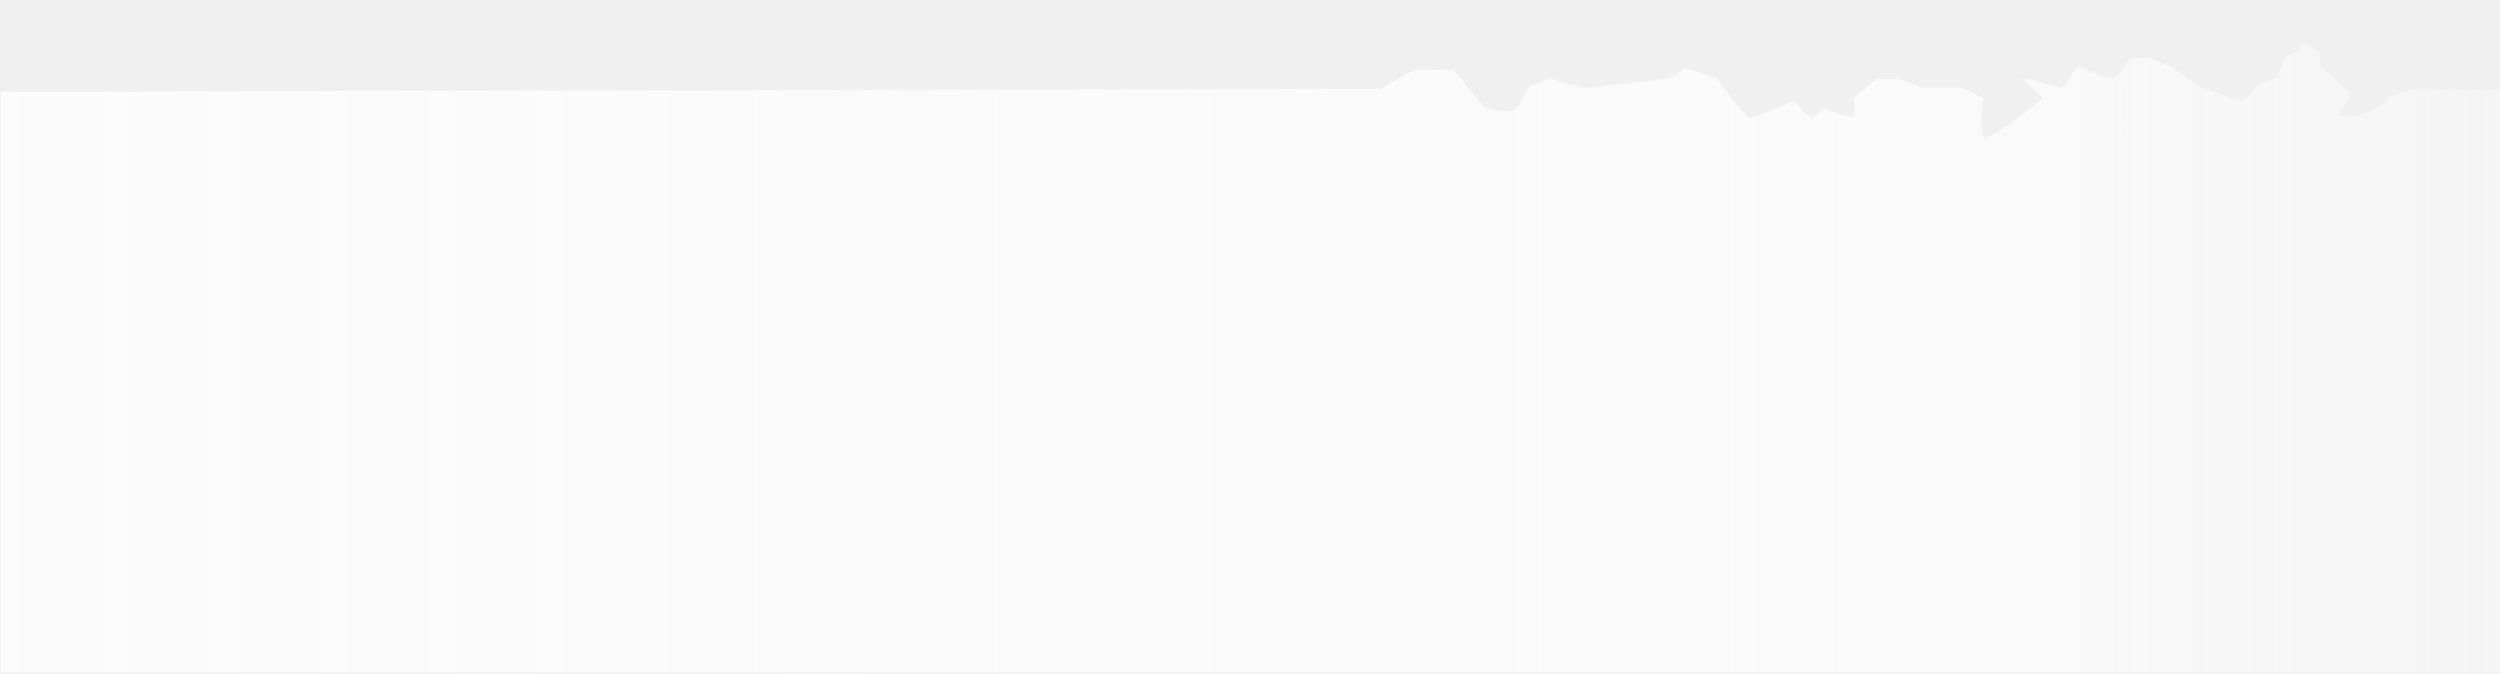
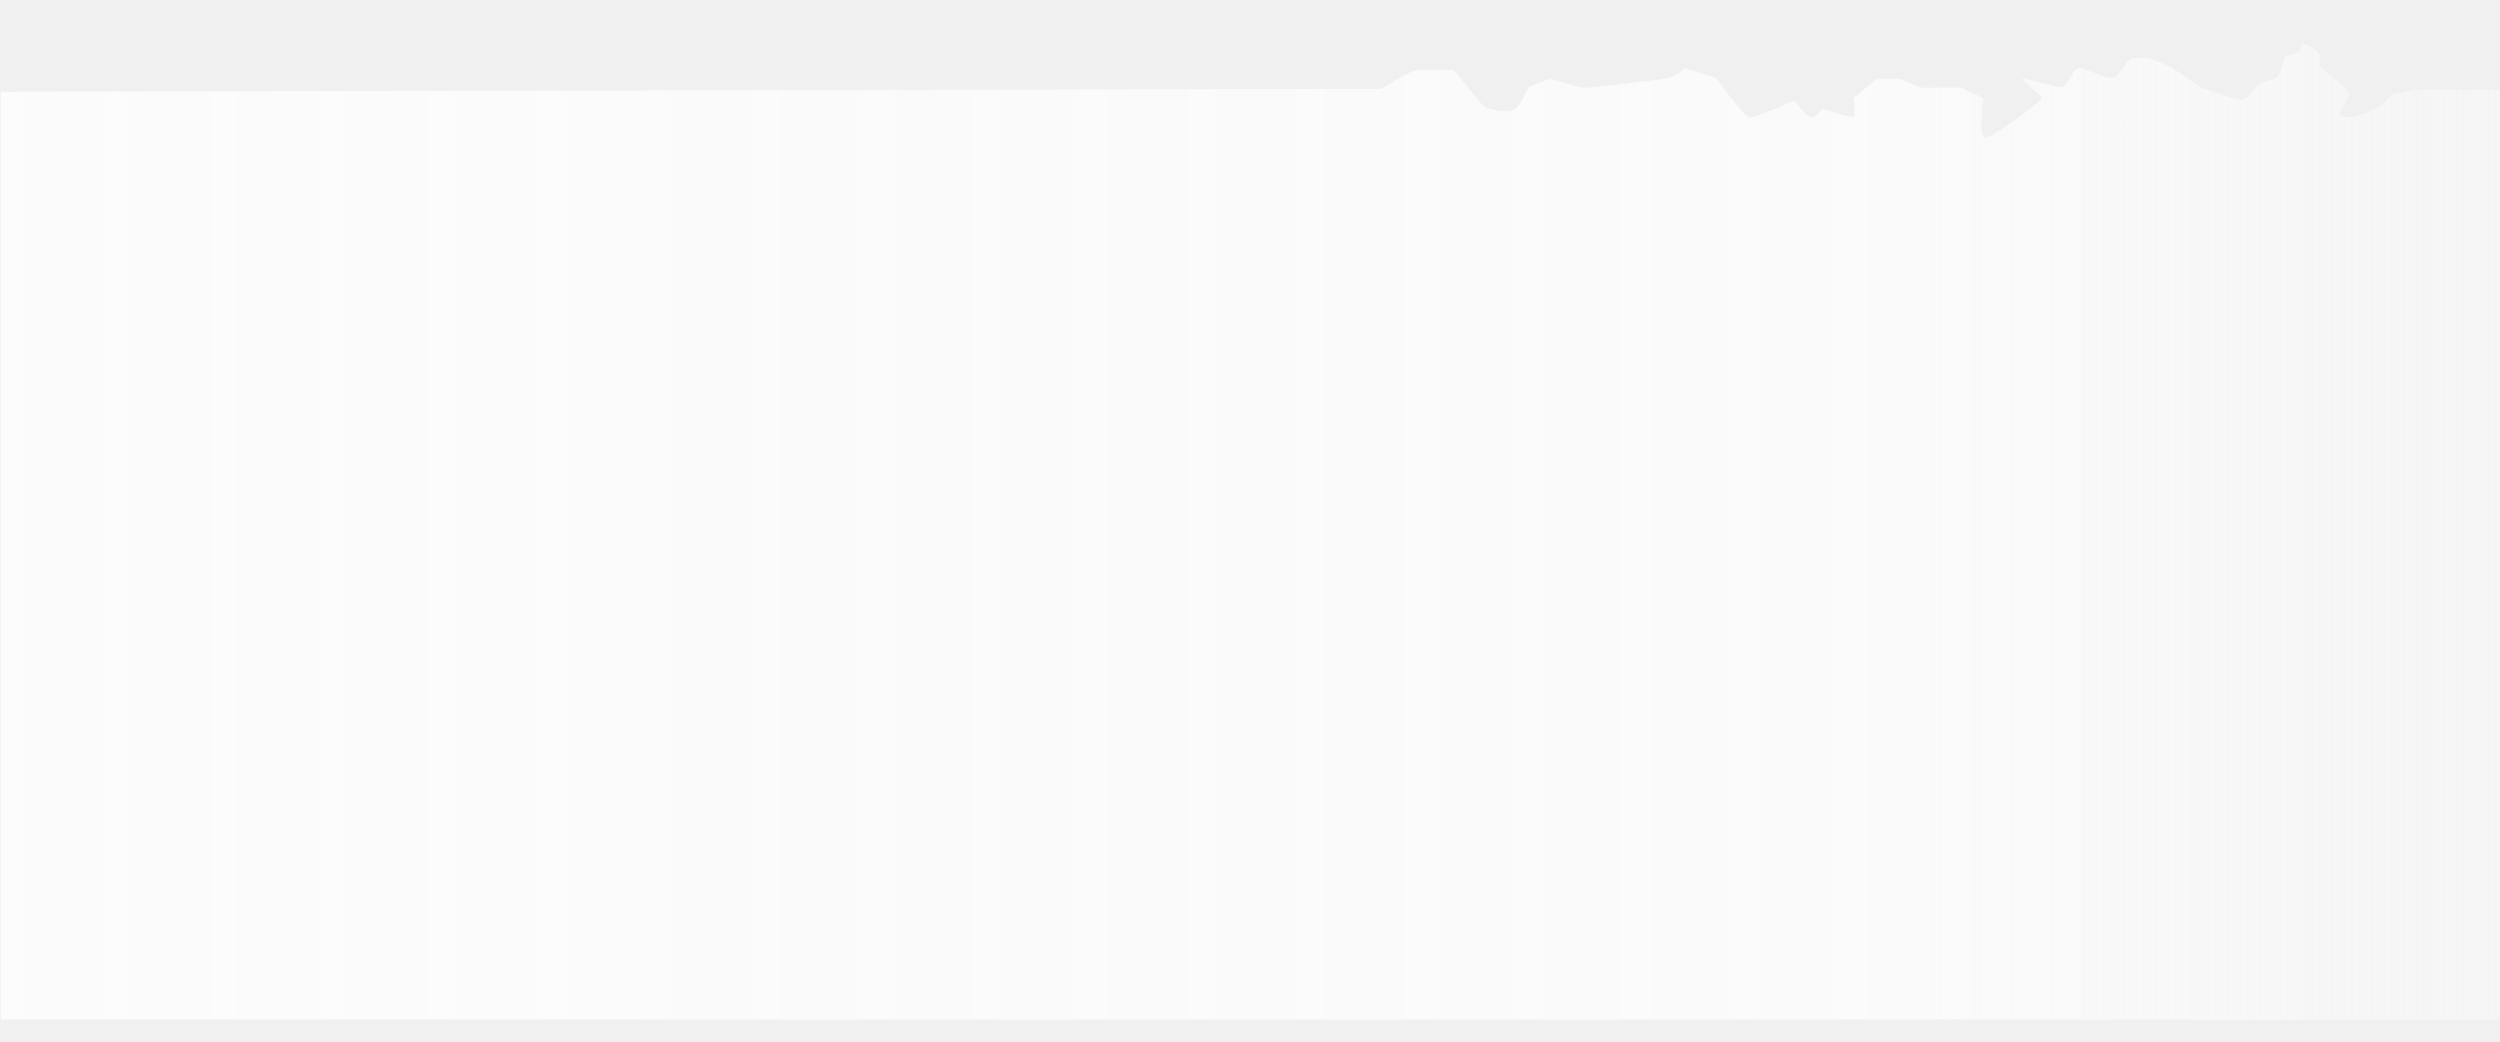
- <svg xmlns="http://www.w3.org/2000/svg" width="1440" height="388" viewBox="0 -25 1440 388" fill="none">
+ <svg xmlns="http://www.w3.org/2000/svg" width="1440" height="600" viewBox="0 -25 1440 600" fill="none">
  <g clip-path="url(#clip0_431_29884)">
-     <path d="M795.557 26.211L771.557 26.211L0.445 27.84V362.288L1440.45 362.288L1440.45 26.619L1390.68 26.619C1390.68 26.619 1381.93 28.869 1379.81 28.869C1377.68 28.869 1373.56 34.273 1371.68 35.961C1369.81 37.648 1355.81 42.398 1355.81 42.398C1355.81 42.398 1350.81 42.898 1348.24 41.836C1345.68 40.773 1352.84 31.819 1353.31 29.336C1353.77 26.853 1337.99 15.273 1336.49 13.398C1334.99 11.523 1337.24 7.523 1335.99 5.898C1334.74 4.273 1328.58 -0.366 1326.49 0.586C1324.41 1.538 1324.31 4.773 1324.31 4.773L1316.37 7.461C1316.37 7.461 1312.74 18.148 1312.18 19.148C1311.62 20.148 1304.31 21.711 1301.56 23.461C1298.81 25.211 1295.17 32.461 1290.93 32.461C1286.7 32.461 1267.18 25.086 1267.18 25.086L1251.06 13.836L1239.43 8.836C1239.43 8.836 1228.81 7.398 1226.43 9.398C1224.06 11.398 1221.06 18.836 1216.99 19.773C1212.93 20.711 1201.29 14.086 1197.56 14.086C1193.82 14.086 1190.92 25.148 1187.18 25.148C1183.45 25.148 1164.93 19.211 1164.93 20.336C1164.93 21.461 1176.31 30.461 1176.31 31.586C1176.31 32.711 1146.45 55.624 1143.06 54.211C1139.67 52.799 1142.43 31.586 1142.43 31.586L1129.93 25.461L1106.31 25.461L1094.06 20.336H1081.06L1067.81 31.461C1067.81 31.461 1068.81 40.336 1067.81 41.961C1066.81 43.586 1049.81 37.461 1049.81 37.461C1049.81 37.461 1045.92 42.711 1043.43 42.711C1040.95 42.711 1033.68 32.841 1033.68 32.841C1033.68 32.841 1011.54 42.711 1008.06 42.711C1004.57 42.711 988.682 19.961 988.682 19.961L970.682 14.211C970.682 14.211 965.057 18.957 960.932 19.961C956.807 20.966 916.057 25.586 912.682 25.586C909.307 25.586 892.807 20.211 892.807 20.211L880.682 24.961C880.682 24.961 875.557 36.086 872.432 38.086C869.307 40.086 862.057 38.711 856.932 37.336C851.807 35.961 839.32 15.211 836.307 15.211L817.057 15.211C812.57 15.211 795.557 26.211 795.557 26.211Z" fill="url(#paint0_linear_431_29884)" />
+     <path d="M795.557 26.211L771.557 26.211L0.445 27.84V562.288L1440.45 562.288L1440.45 26.619L1390.68 26.619C1390.68 26.619 1381.93 28.869 1379.81 28.869C1377.68 28.869 1373.56 34.273 1371.68 35.961C1369.81 37.648 1355.81 42.398 1355.81 42.398C1355.81 42.398 1350.81 42.898 1348.24 41.836C1345.68 40.773 1352.84 31.819 1353.31 29.336C1353.77 26.853 1337.99 15.273 1336.49 13.398C1334.99 11.523 1337.24 7.523 1335.99 5.898C1334.74 4.273 1328.58 -0.366 1326.49 0.586C1324.41 1.538 1324.31 4.773 1324.31 4.773L1316.37 7.461C1316.37 7.461 1312.74 18.148 1312.18 19.148C1311.62 20.148 1304.31 21.711 1301.56 23.461C1298.81 25.211 1295.17 32.461 1290.93 32.461C1286.7 32.461 1267.18 25.086 1267.18 25.086L1251.06 13.836L1239.43 8.836C1239.43 8.836 1228.81 7.398 1226.43 9.398C1224.06 11.398 1221.06 18.836 1216.99 19.773C1212.93 20.711 1201.29 14.086 1197.56 14.086C1193.82 14.086 1190.92 25.148 1187.18 25.148C1183.45 25.148 1164.93 19.211 1164.93 20.336C1164.93 21.461 1176.31 30.461 1176.31 31.586C1176.31 32.711 1146.45 55.624 1143.06 54.211C1139.67 52.799 1142.43 31.586 1142.43 31.586L1129.93 25.461L1106.31 25.461L1094.06 20.336H1081.06L1067.81 31.461C1067.81 31.461 1068.81 40.336 1067.81 41.961C1066.81 43.586 1049.81 37.461 1049.81 37.461C1049.81 37.461 1045.92 42.711 1043.43 42.711C1040.95 42.711 1033.68 32.841 1033.68 32.841C1033.68 32.841 1011.54 42.711 1008.06 42.711C1004.57 42.711 988.682 19.961 988.682 19.961L970.682 14.211C970.682 14.211 965.057 18.957 960.932 19.961C956.807 20.966 916.057 25.586 912.682 25.586C909.307 25.586 892.807 20.211 892.807 20.211L880.682 24.961C880.682 24.961 875.557 36.086 872.432 38.086C869.307 40.086 862.057 38.711 856.932 37.336C851.807 35.961 839.32 15.211 836.307 15.211L817.057 15.211C812.57 15.211 795.557 26.211 795.557 26.211Z" fill="url(#paint0_linear_431_29884)" />
  </g>
  <defs>
-     <linearGradient id="paint0_linear_431_29884" x1="0.445" y1="362.288" x2="1440.45" y2="362.288" gradientUnits="userSpaceOnUse">
+     <linearGradient id="paint0_linear_431_29884" x1="0.445" y1="562.288" x2="1440.45" y2="562.288" gradientUnits="userSpaceOnUse">
      <stop stop-color="#FEFEFE" stop-opacity="0.79" />
      <stop offset="0.774" stop-color="#FEFEFE" stop-opacity="0.72" />
      <stop offset="1" stop-color="#FEFEFE" stop-opacity="0.38" />
    </linearGradient>
    <clipPath id="clip0_431_29884">
-       <rect width="1440" height="362" fill="white" transform="translate(0 0.288452)" />
+       <rect width="1440" height="600" fill="white" transform="translate(0 0.288452)" />
    </clipPath>
  </defs>
</svg>
